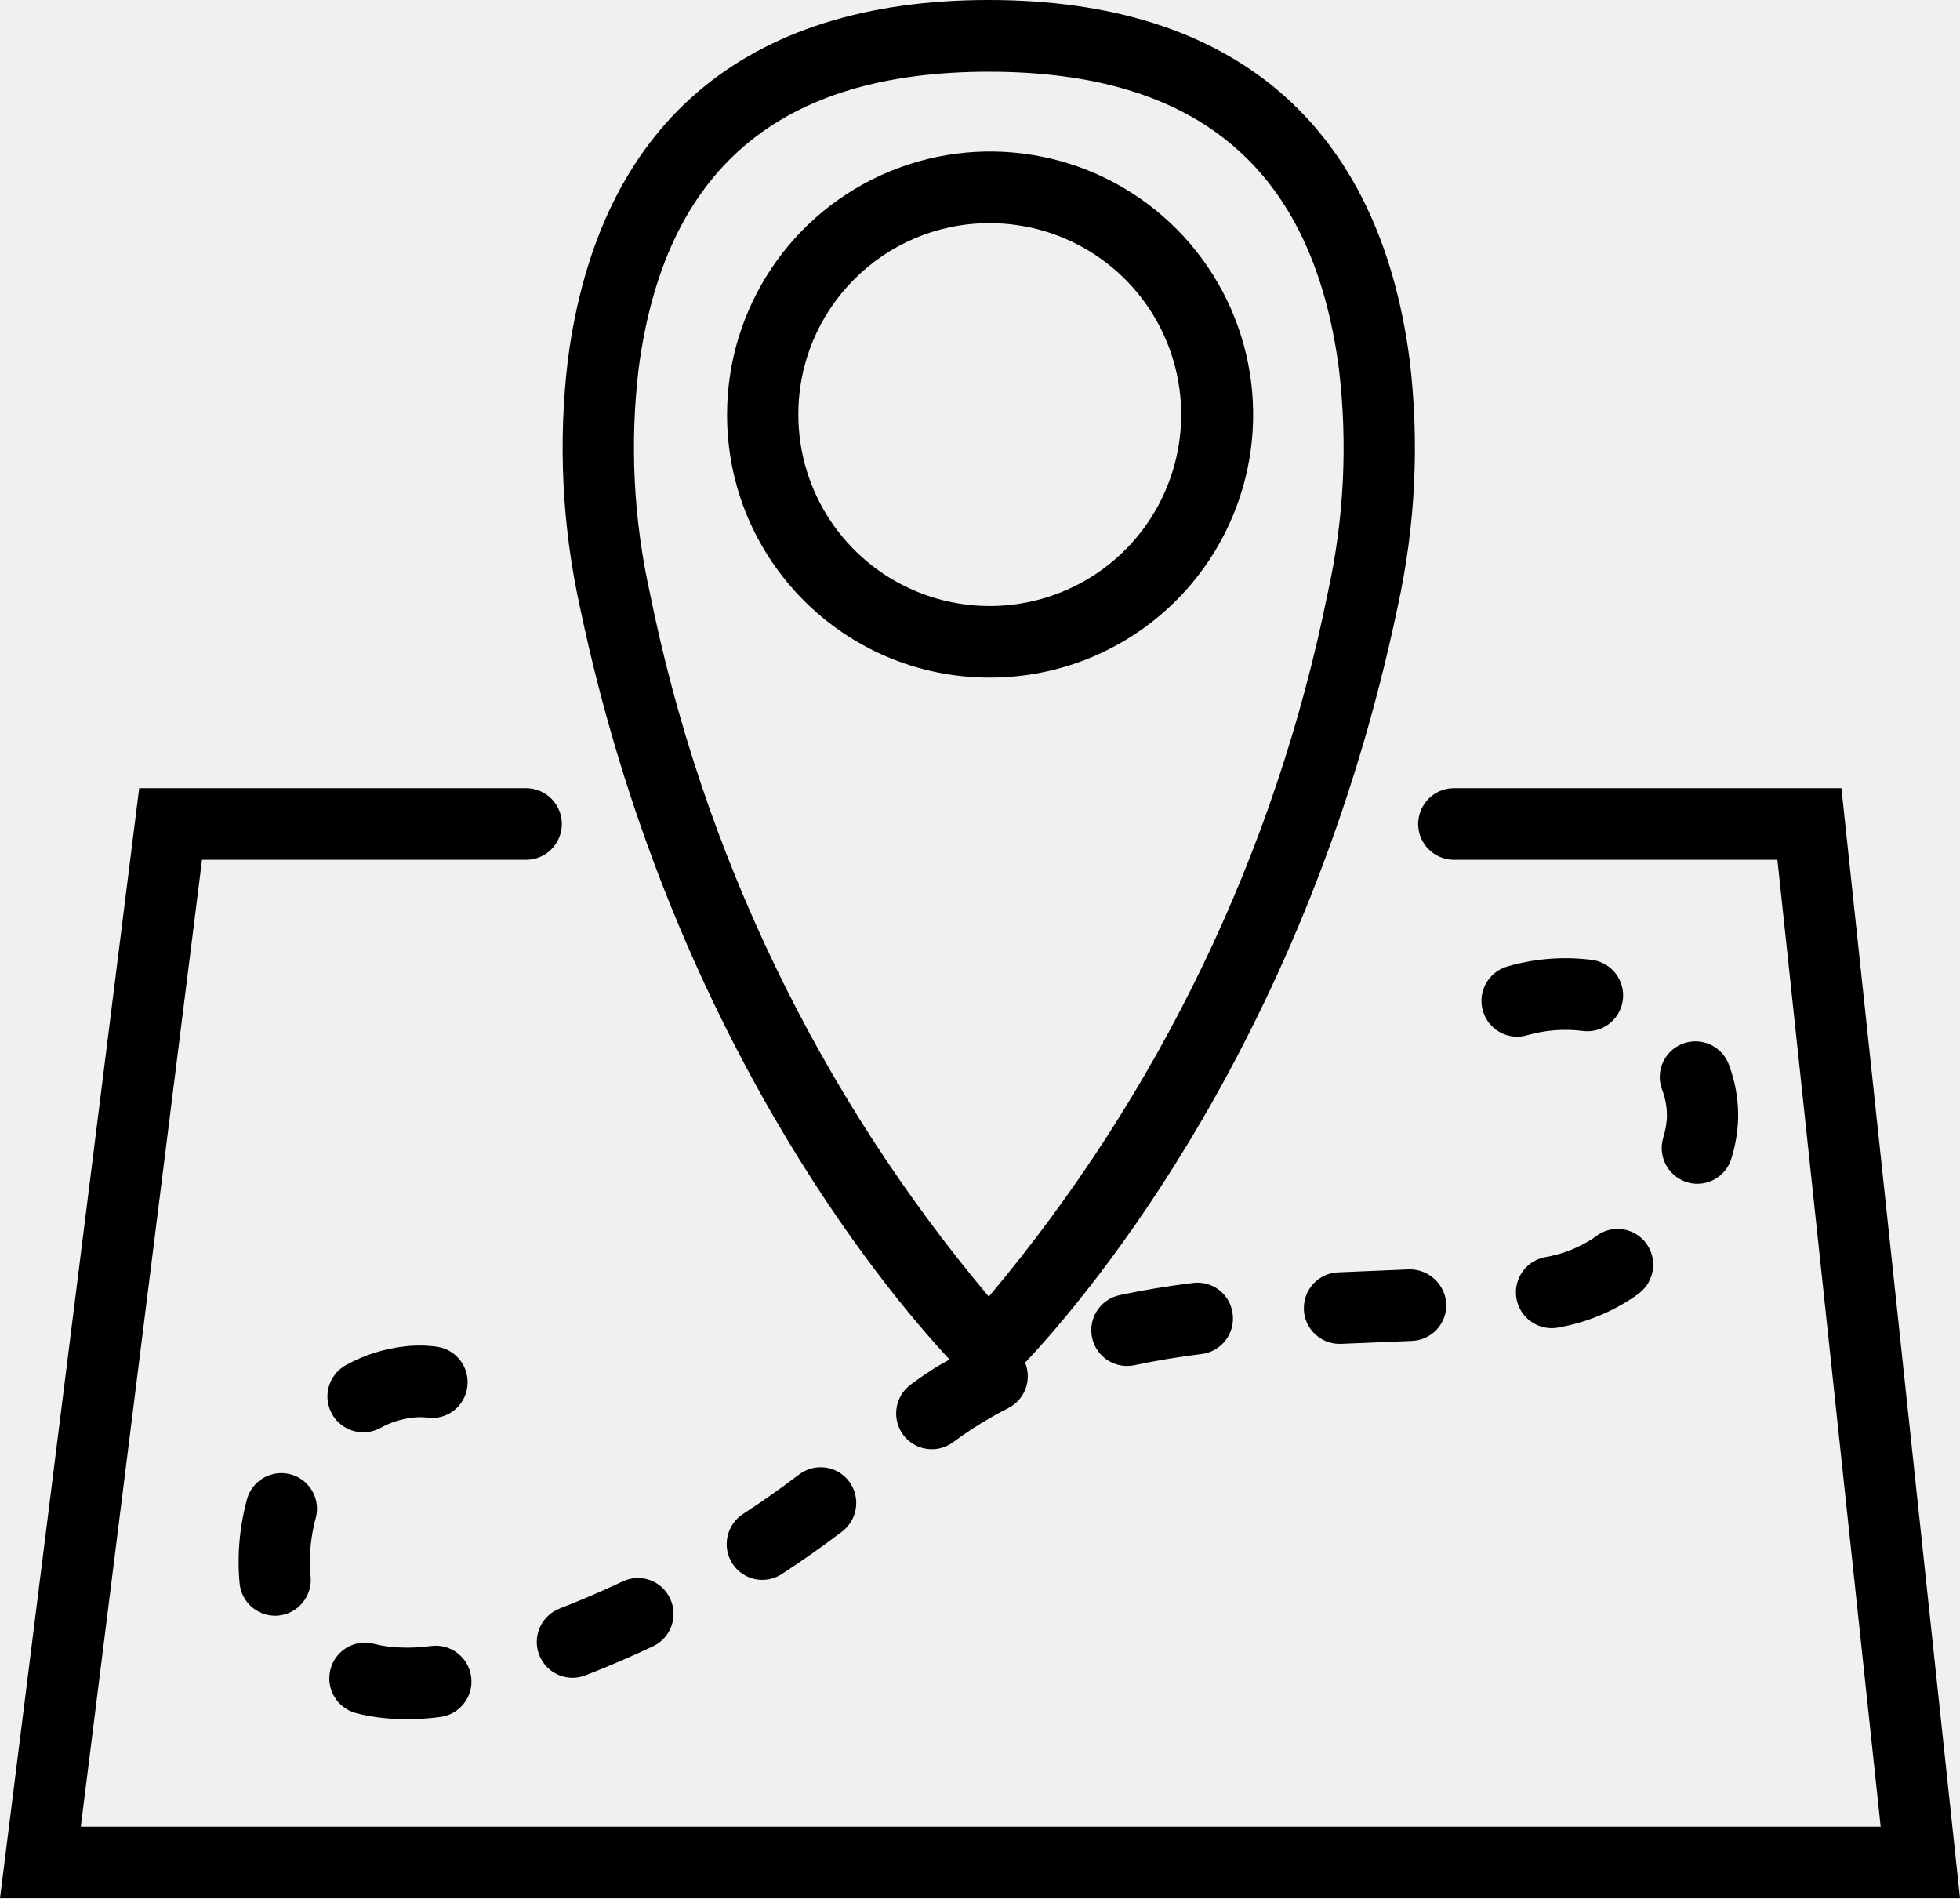
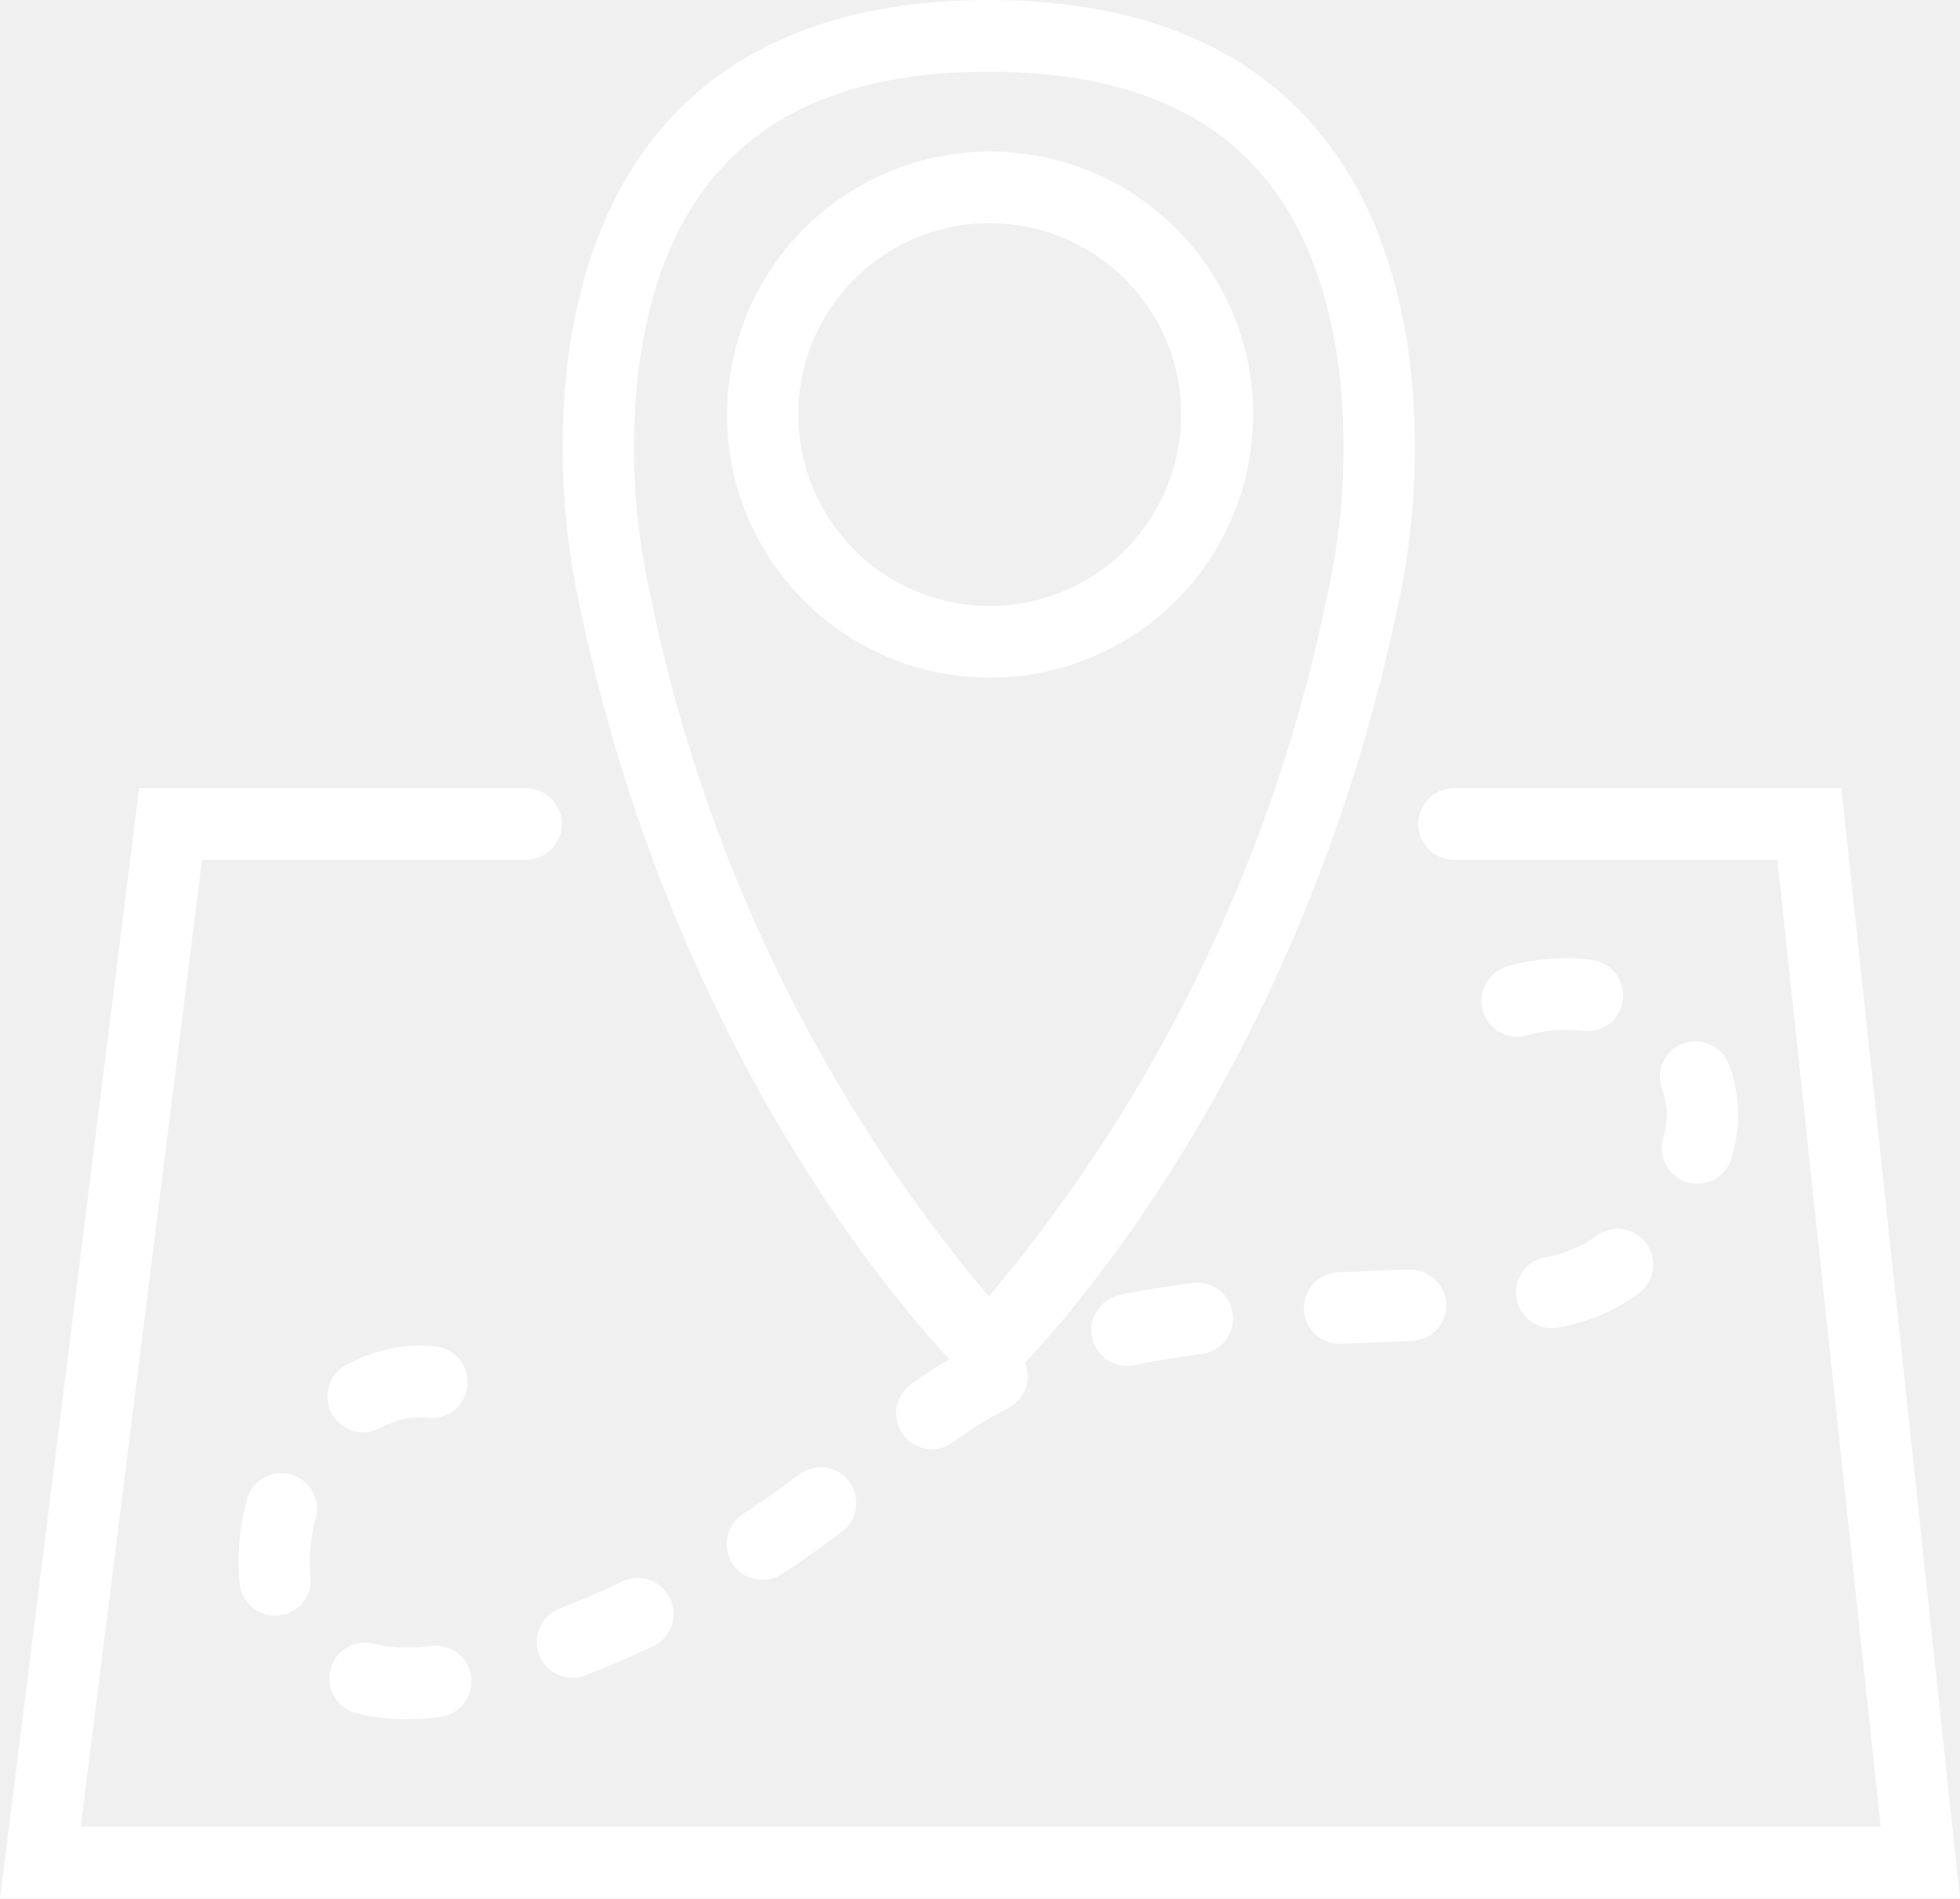
<svg xmlns="http://www.w3.org/2000/svg" width="95" height="92" viewBox="0 0 95 92">
  <defs>
    <style>
      .cls-1 {
-         fill: #000;
+         fill: #ffffff;
        fill-rule: evenodd;
      }
    </style>
  </defs>
  <path id="Forma_1" data-name="Forma 1" class="cls-1" d="M89.252,38.2H70.432a1.736,1.736,0,0,0,0,3.471H86.149l5.006,46.859H3.916L9.792,41.671H25.537a1.736,1.736,0,0,0,0-3.471H6.746L0,92H95ZM46.025,65.89c-0.254.151-.525,0.285-0.768,0.443-0.38.246-.751,0.5-1.116,0.772a1.743,1.743,0,0,0-.371,2.426,1.726,1.726,0,0,0,2.416.373c0.307-.227.62-0.446,0.946-0.658a18.964,18.964,0,0,1,1.751-1.008,1.727,1.727,0,0,0,.8-2.2c0.014-.014.031-0.024,0.043-0.038,3.124-3.325,13.65-15.786,18.008-36.546a35.845,35.845,0,0,0,.591-12.008C66.837,6.032,59.783,0,47.924,0s-18.91,6.033-20.4,17.444a35.888,35.888,0,0,0,.592,12.008C32.433,50.01,42.794,62.422,46.025,65.89ZM30.95,17.9c1.266-9.7,6.819-14.424,16.976-14.424S63.636,8.191,64.9,17.9a32.466,32.466,0,0,1-.546,10.842,76.5,76.5,0,0,1-16.428,34.1A76.517,76.517,0,0,1,31.5,28.738,32.464,32.464,0,0,1,30.95,17.9ZM47.926,32.841A12.749,12.749,0,1,0,35.241,20.092,12.73,12.73,0,0,0,47.926,32.841Zm0-22.025a9.278,9.278,0,1,1-9.231,9.278A9.266,9.266,0,0,1,47.926,10.815Zm6.342,51.954a1.735,1.735,0,1,0,.722,3.395c1.012-.215,2.108-0.4,3.257-0.543a1.73,1.73,0,0,0,1.5-1.935,1.713,1.713,0,0,0-1.925-1.508C56.573,62.332,55.377,62.532,54.268,62.769Zm8.929,0.7a1.73,1.73,0,0,0,1.723,1.661c0.026,0,.05,0,0.076,0l3.455-.144A1.731,1.731,0,0,0,70.1,63.177a1.774,1.774,0,0,0-1.8-1.656l-3.447.144A1.729,1.729,0,0,0,63.2,63.474ZM38.736,71.459c-0.887.673-1.8,1.321-2.728,1.921a1.742,1.742,0,0,0-.508,2.4,1.724,1.724,0,0,0,2.39.51c0.989-.646,1.975-1.34,2.927-2.062a1.745,1.745,0,0,0,.338-2.431A1.727,1.727,0,0,0,38.736,71.459ZM77.22,60.015a6.135,6.135,0,0,1-2.324.913,1.736,1.736,0,1,0,.7,3.4,9.472,9.472,0,0,0,3.619-1.48l0.231-.17a1.743,1.743,0,0,0,.335-2.431,1.724,1.724,0,0,0-2.419-.337ZM15.3,73.585a1.727,1.727,0,1,0-3.333-.906,11.657,11.657,0,0,0-.388,2.438c-0.009.2-.014,0.4-0.014,0.613,0,0.34.017,0.68,0.05,1.019a1.73,1.73,0,0,0,1.716,1.558c0.057,0,.116,0,0.178-0.009a1.737,1.737,0,0,0,1.544-1.9c-0.024-.227-0.033-0.458-0.035-0.677,0-.144.005-0.288,0.012-0.43A8.118,8.118,0,0,1,15.3,73.585Zm61.884-27.06a10.1,10.1,0,0,0-4.12.314,1.736,1.736,0,0,0,.468,3.405A1.679,1.679,0,0,0,74,50.178a6.706,6.706,0,0,1,2.72-.212A1.736,1.736,0,0,0,77.182,46.525Zm3.436,8.6a1.736,1.736,0,0,0,1.14,2.169,1.683,1.683,0,0,0,.509.078,1.724,1.724,0,0,0,1.649-1.224,7.431,7.431,0,0,0,.316-1.671c0.009-.144.014-0.29,0.014-0.434a6.956,6.956,0,0,0-.44-2.416,1.728,1.728,0,1,0-3.238,1.206,3.494,3.494,0,0,1,.224,1.208l-0.005.2A3.933,3.933,0,0,1,80.618,55.123ZM30.185,76.643c-1.012.477-2.043,0.92-3.063,1.317a1.737,1.737,0,0,0,.623,3.355,1.7,1.7,0,0,0,.622-0.116c1.1-.425,2.2-0.9,3.286-1.411a1.738,1.738,0,0,0,.829-2.308A1.718,1.718,0,0,0,30.185,76.643ZM17.614,69.418a1.72,1.72,0,0,0,.825-0.212,4.207,4.207,0,0,1,1.573-.5,2.783,2.783,0,0,1,.7,0,1.712,1.712,0,0,0,1.937-1.493,1.733,1.733,0,0,0-1.485-1.947,6.343,6.343,0,0,0-1.539-.014,7.648,7.648,0,0,0-2.842.9A1.737,1.737,0,0,0,17.614,69.418ZM17.255,83.026a8.538,8.538,0,0,0,1.129.215,10.974,10.974,0,0,0,1.328.082,12.751,12.751,0,0,0,1.623-.108,1.735,1.735,0,0,0-.432-3.443,8.418,8.418,0,0,1-2.1.026,5.746,5.746,0,0,1-.68-0.13,1.721,1.721,0,0,0-2.107,1.243A1.739,1.739,0,0,0,17.255,83.026Z" />
</svg>
